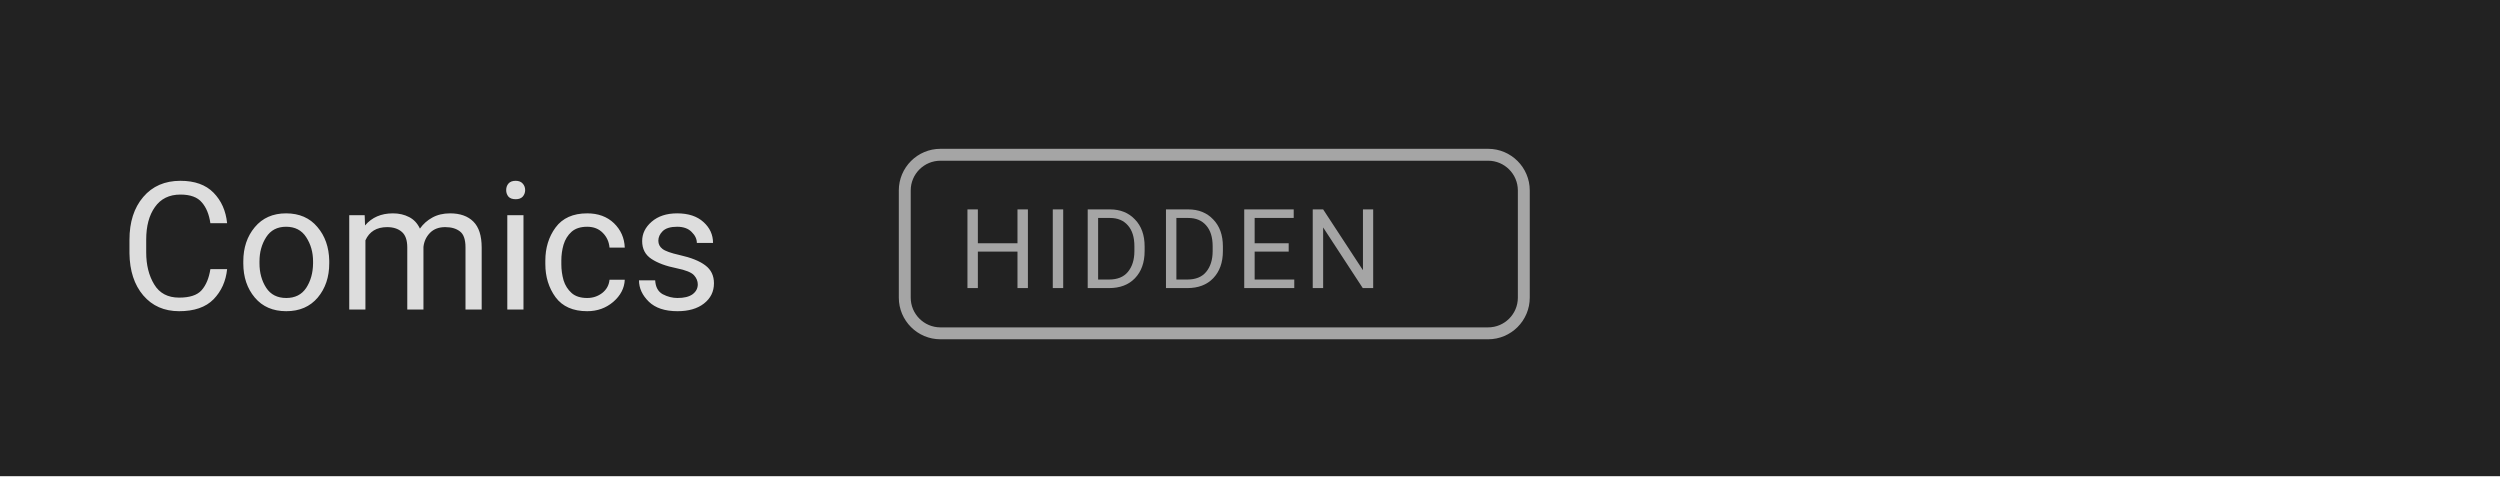
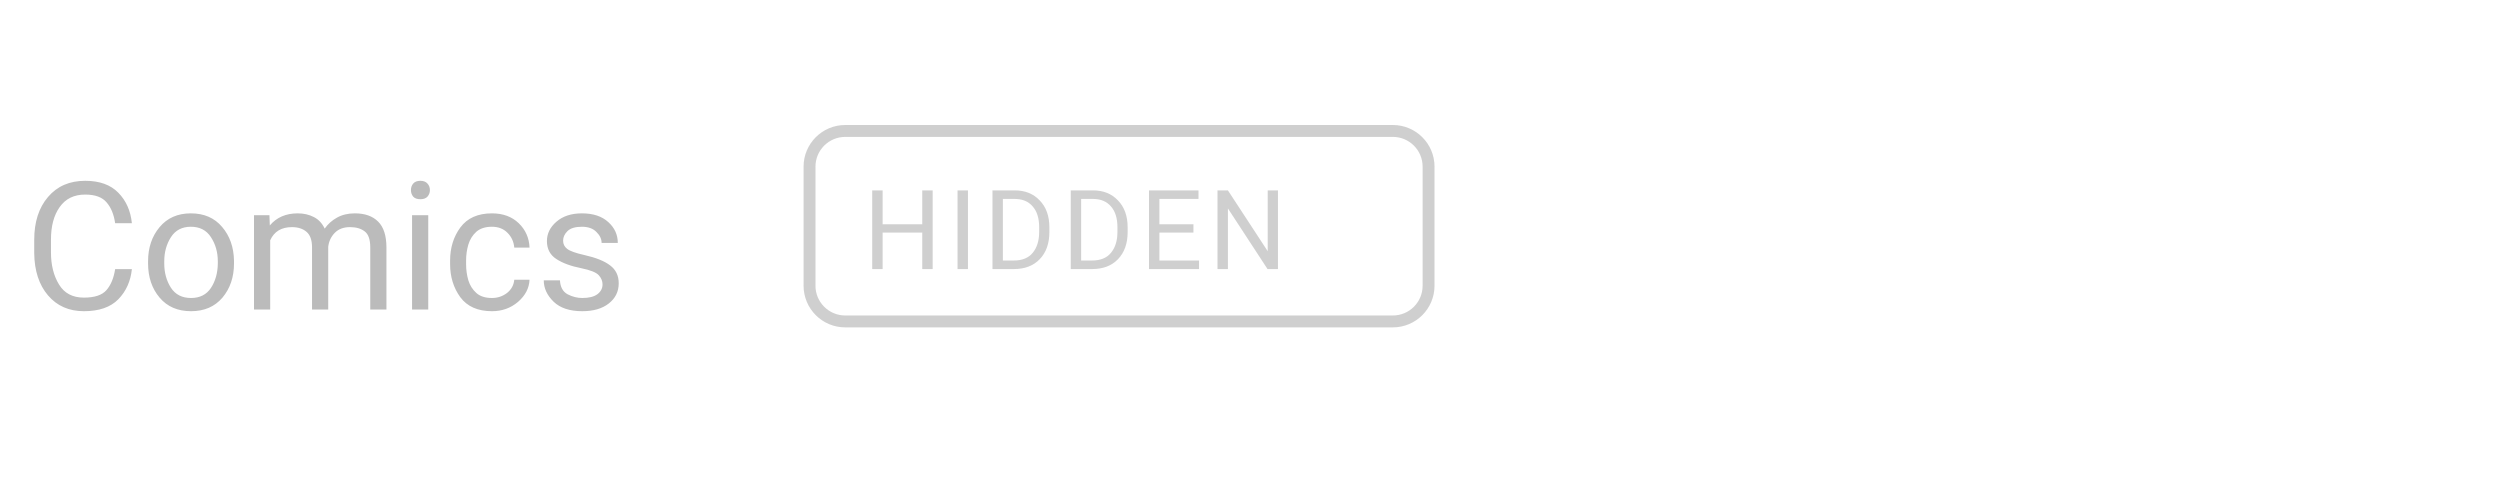
<svg xmlns="http://www.w3.org/2000/svg" viewBox="0 0 210 40" width="210" height="40">
-   <rect width="210" height="40" fill="#222" />
-   <text x="10" y="26" font-family="-apple-system, Segoe UI, Roboto, Helvetica, Arial, sans-serif" font-size="15" fill="#ddd">Comics</text>
+   <text x="2" y="26" font-family="-apple-system, Segoe UI, Roboto, Helvetica, Arial, sans-serif" font-size="15" fill="#bbb">Comics</text>
  <g opacity="0.7">
-     <rect x="76" y="13" width="52" height="15" rx="3" ry="3" fill="none" stroke="#ddd" stroke-width="1" />
-     <text x="80.5" y="24.2" font-family="-apple-system, Segoe UI, Roboto, Helvetica, Arial, sans-serif" font-size="9.3" letter-spacing="0.47" fill="#ddd">HIDDEN</text>
+     <rect x="68" y="11" width="52" height="16" rx="3" ry="3" fill="none" stroke="#bbb" stroke-width="1" />
+     <text x="72.5" y="22.6" font-family="-apple-system, Segoe UI, Roboto, Helvetica, Arial, sans-serif" font-size="9.3" letter-spacing="0.47" fill="#bbb">HIDDEN</text>
  </g>
</svg>
